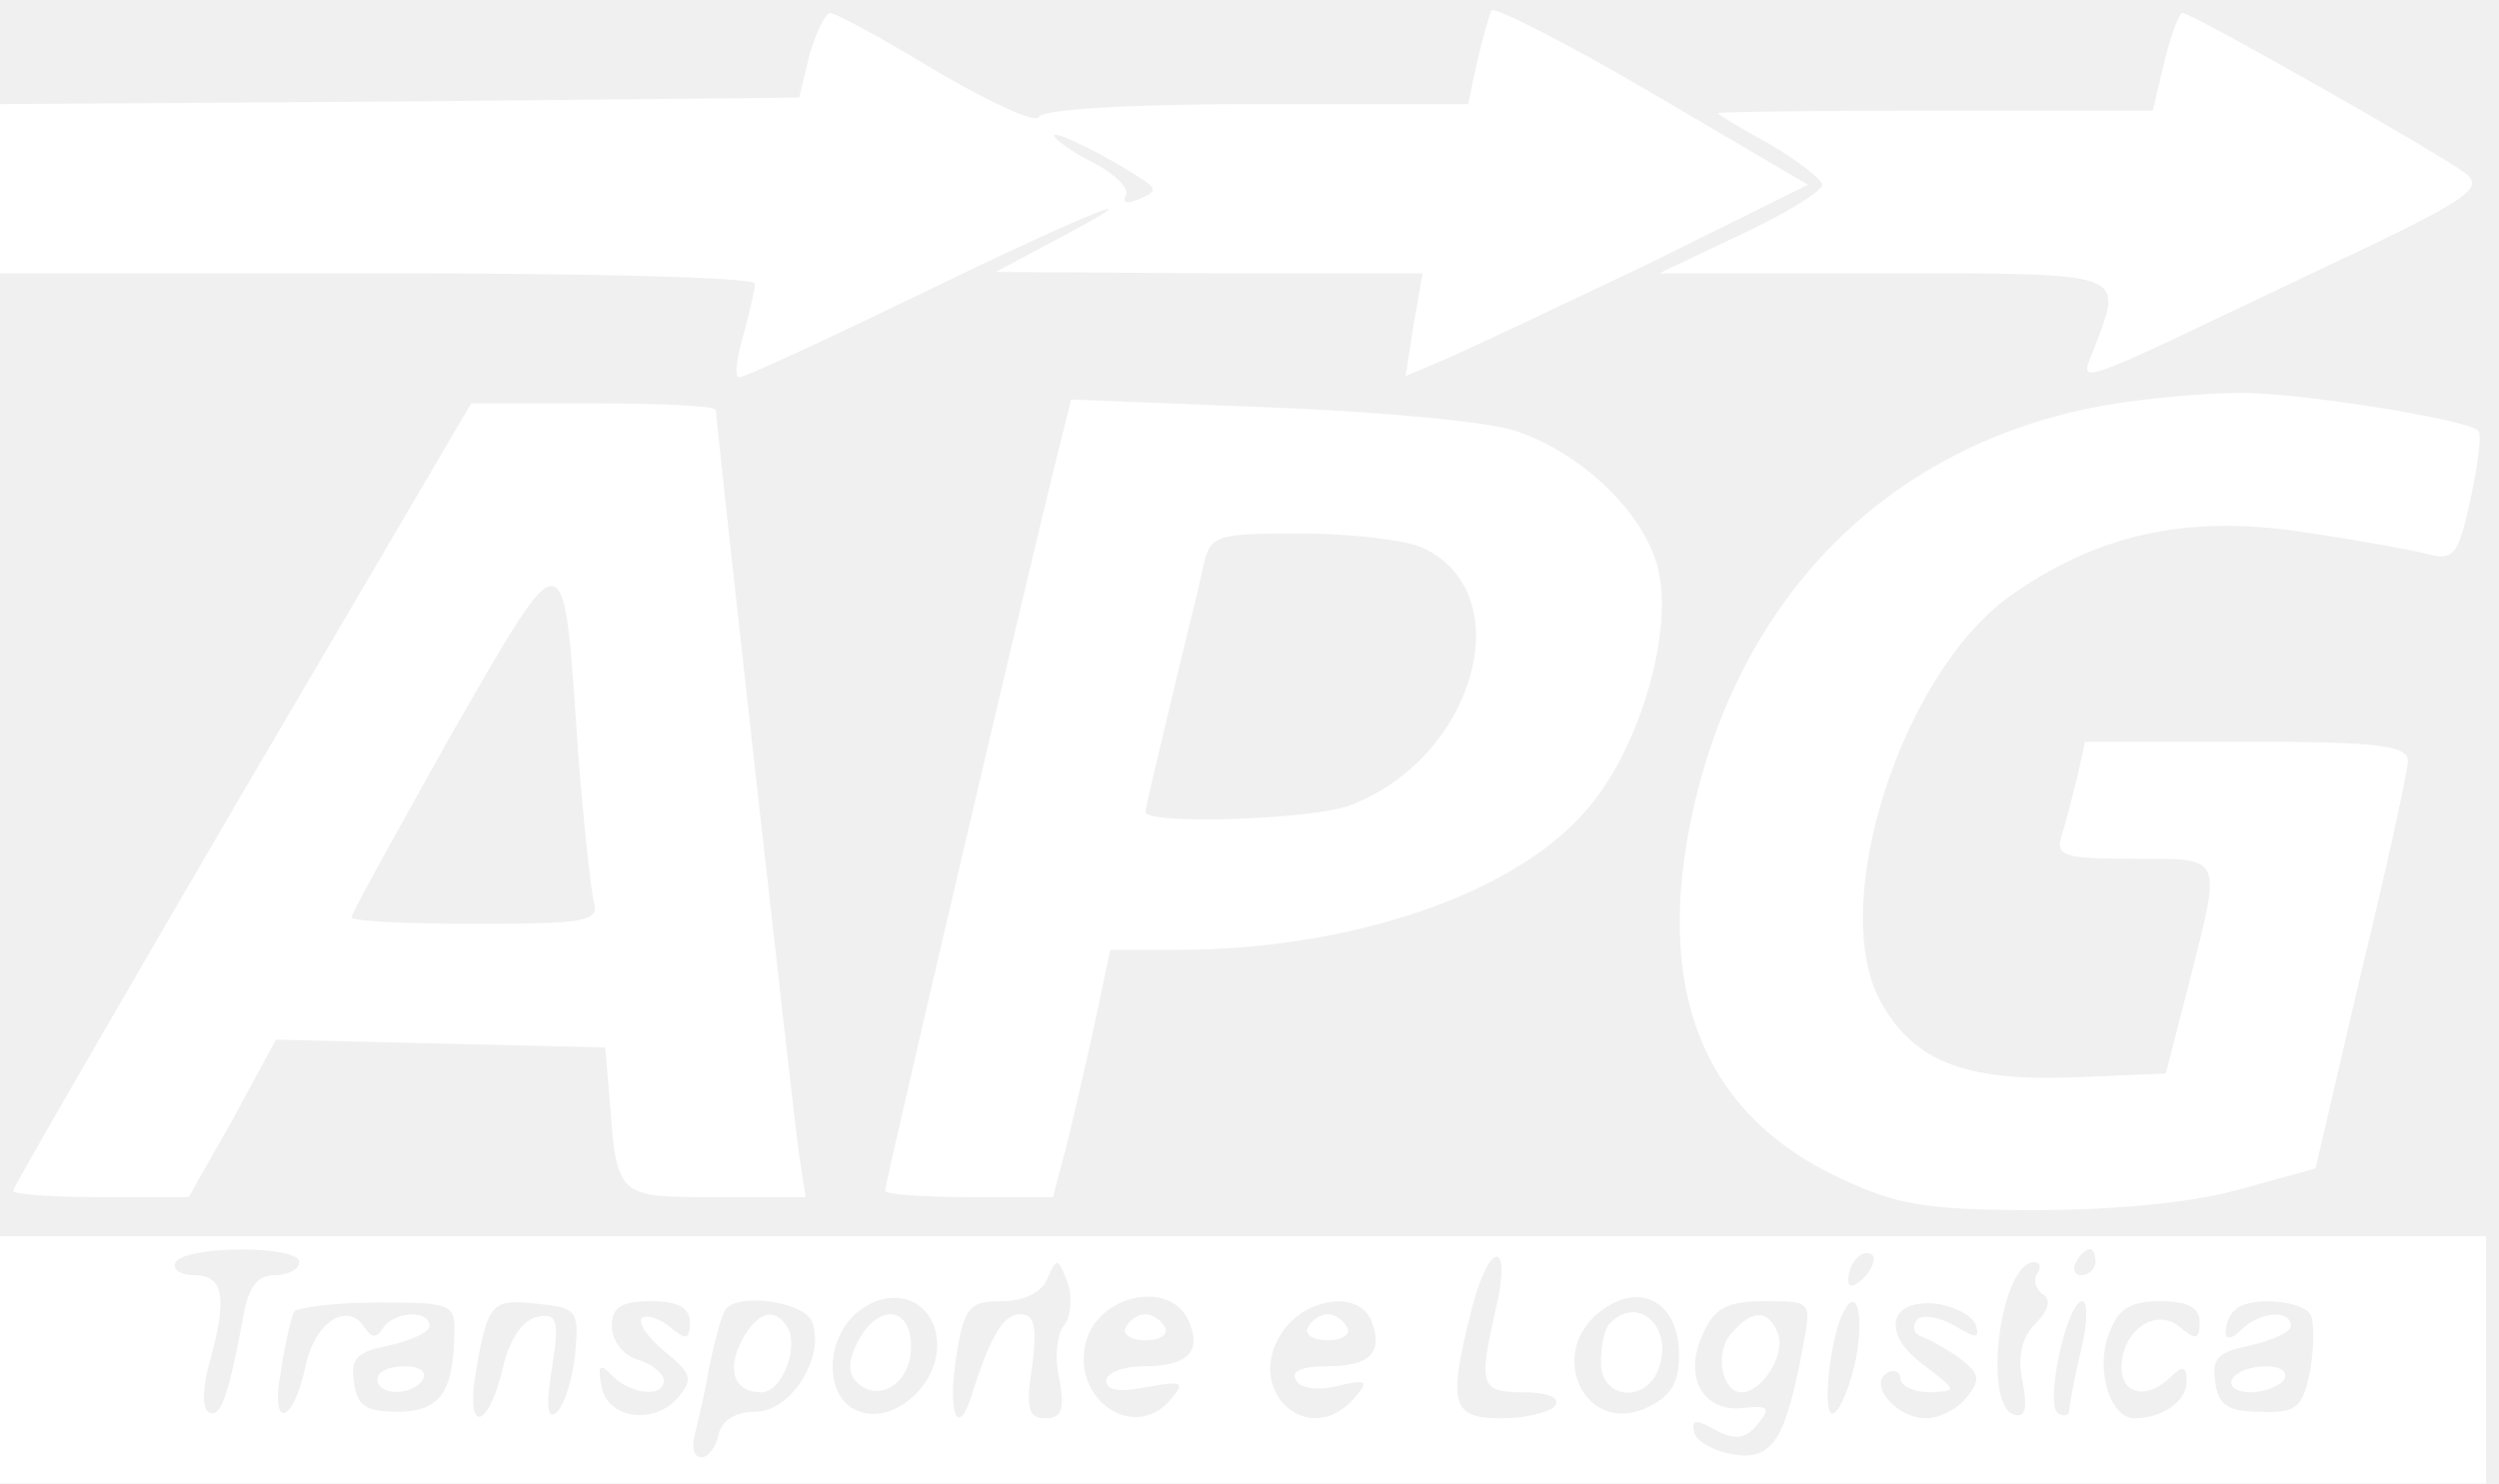
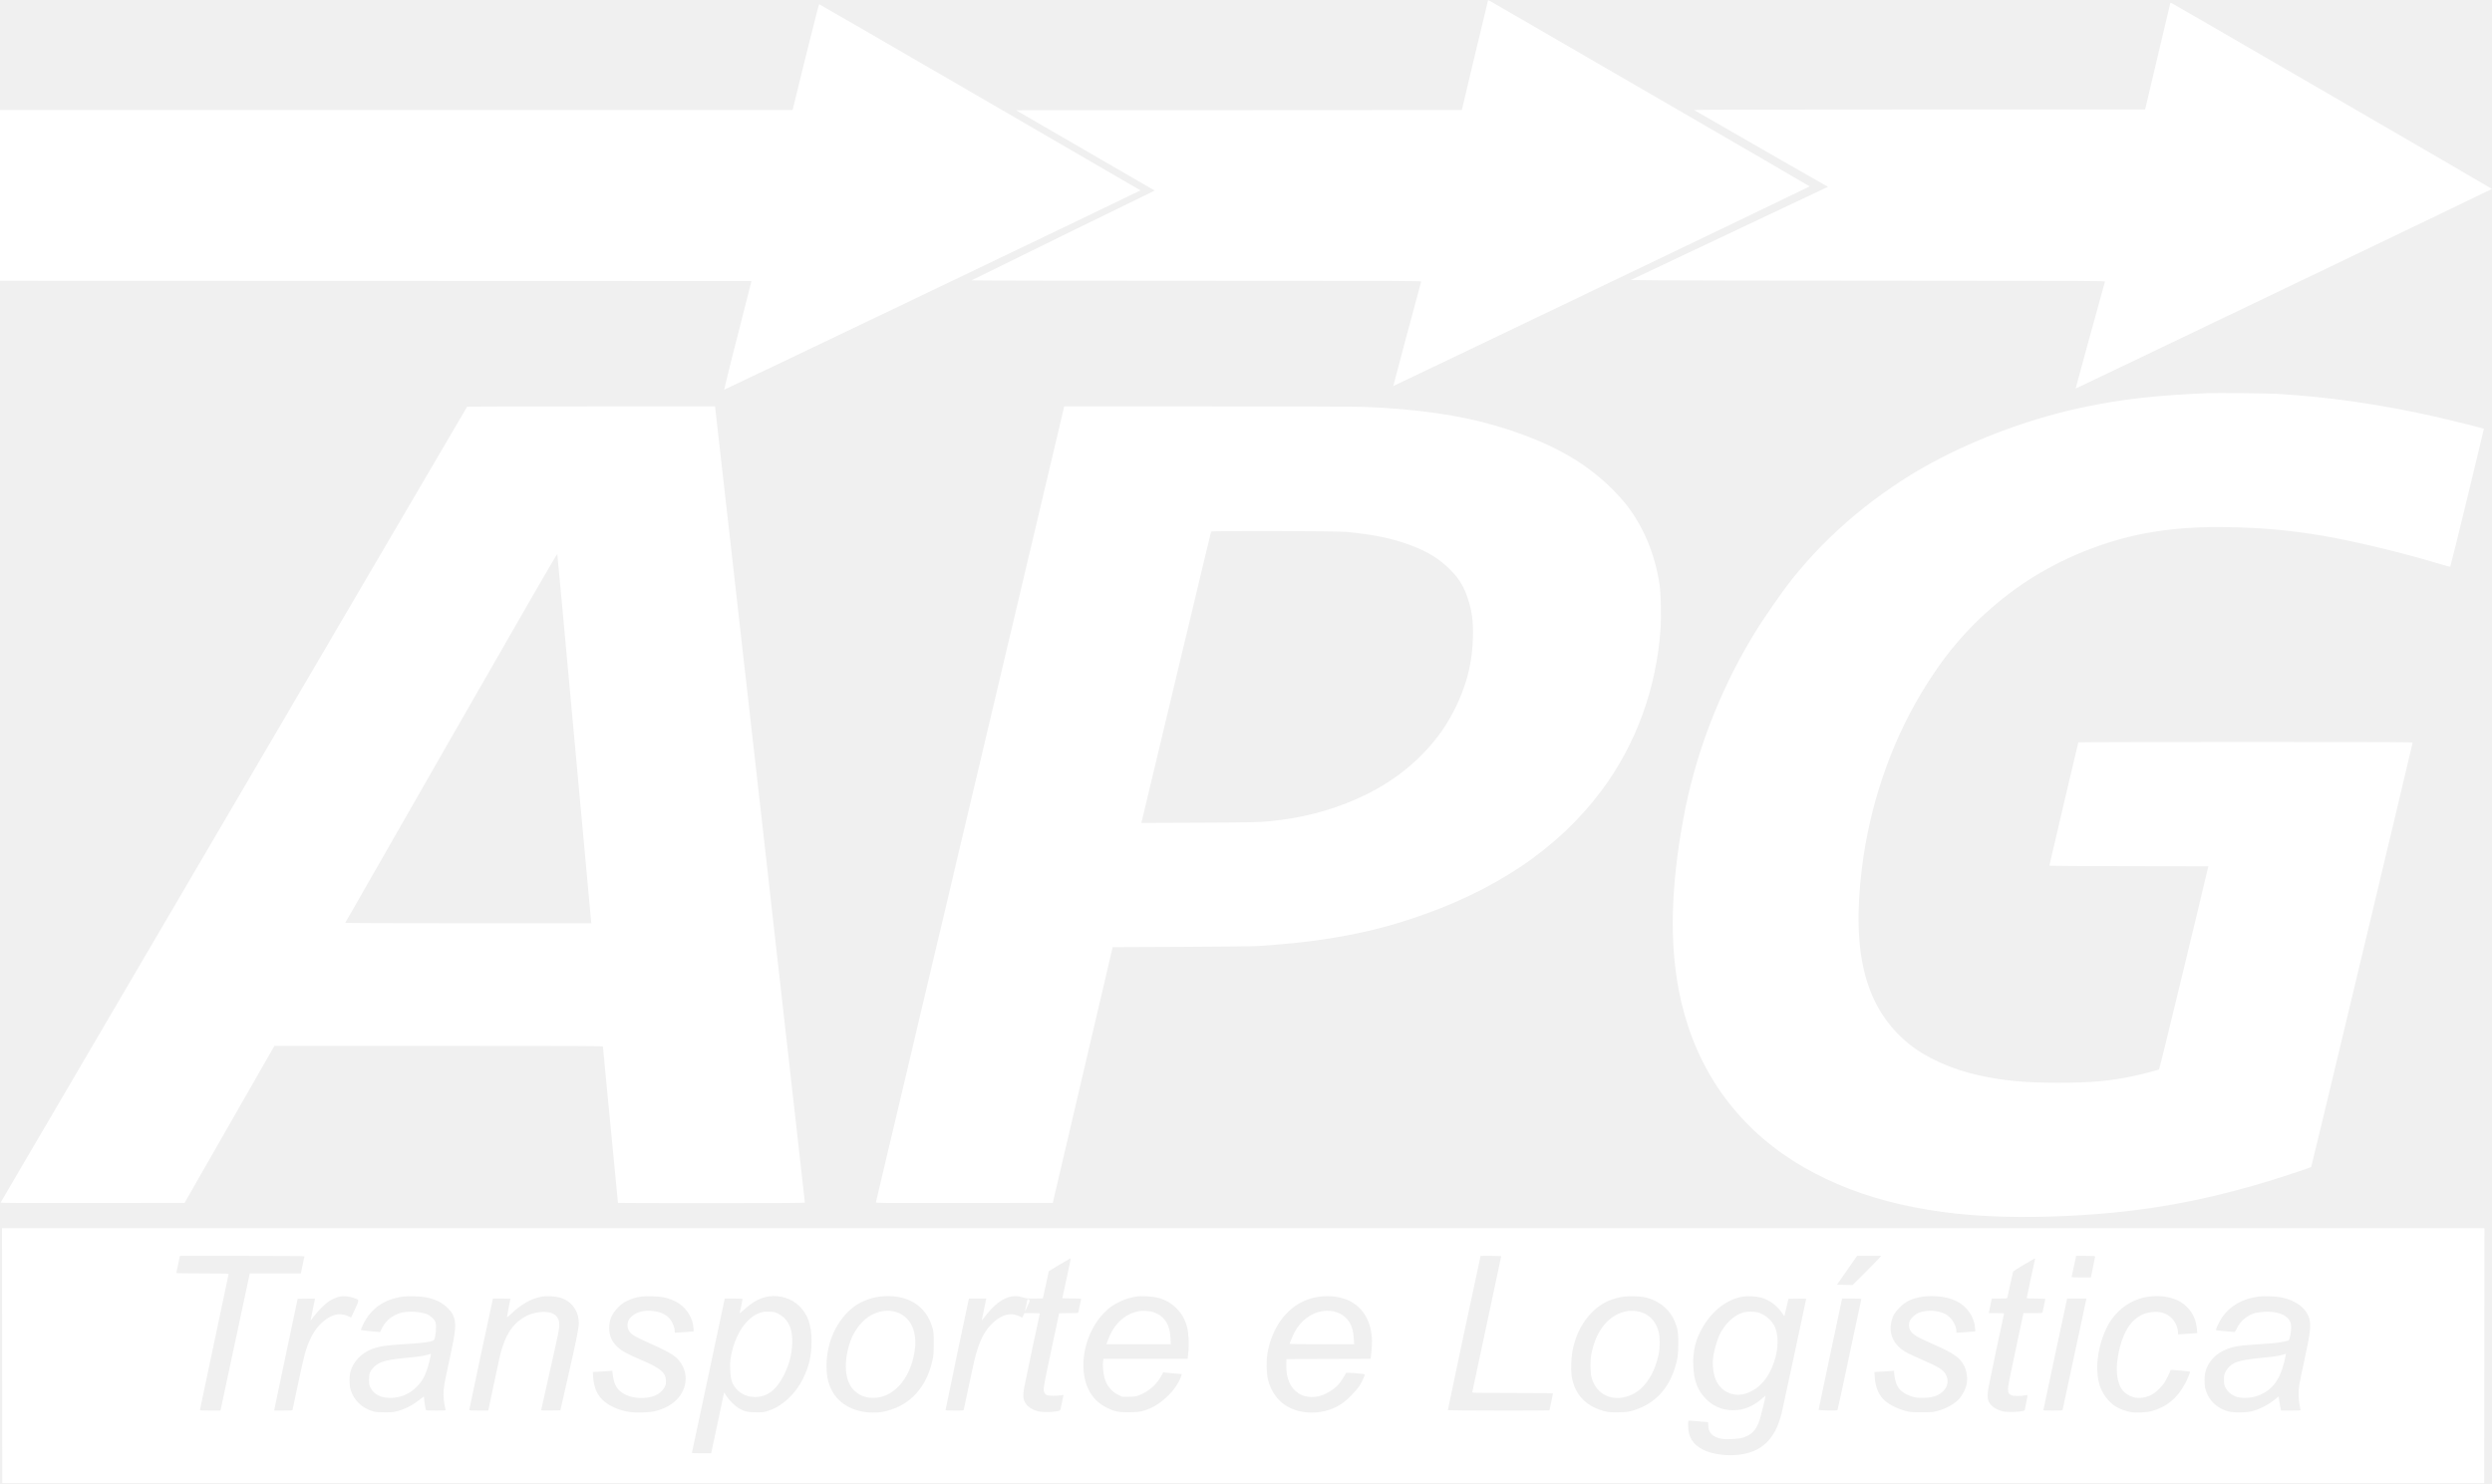
- <svg xmlns="http://www.w3.org/2000/svg" viewBox="0 0 192 114">
-   <g fill="#fff">
-     <path d="M114.6.8c-.2.4-.7 2.2-1.1 3.9l-.7 3.3H96.5c-9.7 0-16.5.4-16.7 1-.2.5-3.7-1.1-7.8-3.5C67.9 3 64.2 1 63.8 1s-1.1 1.5-1.6 3.2l-.8 3.3-30.7.3L0 8v13h29c16 0 29 .3 29 .8 0 .4-.4 2.2-.9 4-.5 1.7-.7 3.2-.3 3.2s6.7-2.9 14.1-6.5c13.2-6.4 18.8-8.6 10.1-4l-4.5 2.4 16.4.1h16.4l-.7 4-.6 3.9 3.3-1.4c1.8-.8 8.8-4.1 15.5-7.3l12.1-6-11.9-7C120.4 3.3 114.8.5 114.6.8m-26.8 13c1.1.7 1 1-.3 1.5-.9.4-1.3.3-1-.3.3-.5-.8-1.6-2.5-2.5-1.6-.8-3-1.8-3-2.1 0-.4 4.1 1.6 6.8 3.4" />
-     <path d="m166.3 4.7-.9 3.8h-16.7c-9.2 0-16.7.1-16.7.2s1.8 1.2 4 2.4c2.2 1.3 4 2.7 4 3.1 0 .5-2.8 2.2-6.2 3.8l-6.3 3h17.3c18.7 0 18.3-.1 16.2 5.5-1.2 3.2-2.7 3.7 15.8-5.1 12.8-6 14.2-6.9 12.6-8.1-2.3-1.7-21-12.3-21.7-12.3-.3 0-.9 1.7-1.4 3.7M162 31.1c-15.8 2.7-27.3 13.4-31.5 29.4-3.8 14.8-.1 25 11 30.1 4.2 2 6.6 2.4 14.9 2.4 6.2 0 12.2-.6 15.7-1.6l5.8-1.6 3.5-15c2-8.2 3.6-15.6 3.6-16.3 0-1.2-2.2-1.5-12.4-1.5h-12.4l-.6 2.7c-.4 1.6-.9 3.6-1.2 4.5-.5 1.6.2 1.8 5.5 1.8 7 0 6.8-.4 4.3 9.5l-1.8 7-7.2.3c-8.4.3-12.3-1.3-14.8-6-3.9-7.5 1.7-24.9 9.9-30.9 6.7-4.8 13.7-6.4 22.7-5 4.1.6 8.5 1.4 9.6 1.7 1.9.5 2.3 0 3.2-4.2.6-2.7.9-5.1.6-5.3-.9-.9-14.2-3-18.4-2.9-2.5 0-7 .4-10 .9M18.6 61C8.9 77.6 1 91.3 1 91.5c0 .3 3 .5 6.8.5h6.7l3.4-6 3.3-6.1 12.6.3 12.7.3.3 3.5c.6 8.1.5 8 8.2 8h6.9l-.5-3.2c-.5-3.6-6.4-56.4-6.4-57.3 0-.3-4.2-.5-9.4-.5h-9.4zm25.8-3.4c.4 5.4 1 10.7 1.2 11.6.5 1.6-.4 1.8-9 1.8-5.3 0-9.6-.2-9.6-.5s3.5-6.6 7.7-14.1c8.8-15.3 8.6-15.4 9.7 1.2m36.8-22.5C79.3 42.7 68 90.9 68 91.5c0 .3 2.9.5 6.5.5h6.4l1-3.8c.5-2 1.5-6.3 2.2-9.5l1.2-5.7h5.1c13.6 0 26.3-4.4 31.7-11 3.8-4.5 6.3-12.9 5.4-17.8-.8-4.4-5.7-9.3-11.1-11.1-2.1-.7-10.7-1.5-19-1.8l-15.1-.6zm28.1 7c7.6 3.5 4 16.2-5.6 19.8-2.9 1.1-15.7 1.5-15.7.5 0-.3.9-4 1.9-8.2 1-4.3 2.2-8.9 2.5-10.5.6-2.6.8-2.7 7.6-2.7 3.8 0 8 .5 9.3 1.1M0 104.5v9.5h191V95H0zM23 97c0 .5-.8 1-1.9 1-1.4 0-2.1 1-2.5 3.7-1.1 5.8-1.7 7.4-2.6 6.8-.5-.3-.4-2 .1-3.8 1.4-5 1.1-6.7-1.2-6.7-1.1 0-1.7-.5-1.4-1 .8-1.3 9.5-1.3 9.5 0m91.9 3.7c-1.3 5.8-1.2 6.3 2.2 6.3 1.7 0 2.8.4 2.4 1-.3.5-2.2 1-4.1 1-3.9 0-4.2-1-2.3-8.5 1.4-5.4 3.1-5.1 1.8.2m28.3-2.5c-.7.7-1.2.8-1.2.2 0-1.4 1.2-2.6 1.9-1.9.2.3-.1 1.1-.7 1.7M161 97c0 .5-.5 1-1.1 1-.5 0-.7-.5-.4-1 .3-.6.8-1 1.1-1 .2 0 .4.4.4 1m-79.2 4.8c-.6.6-.8 2.6-.4 4.2.4 2.3.2 3-1.1 3s-1.5-.8-1-4c.4-3 .2-4-.9-4-1.3 0-2.3 1.6-3.8 6.4-1.1 3.3-1.8.9-1.1-3.3.6-3.7 1-4.1 3.5-4.1 1.7 0 3.1-.7 3.5-1.8.7-1.6.8-1.5 1.5.3.4 1.1.3 2.6-.2 3.3m74.7-3.9c-.3.5-.1 1.2.5 1.6s.4 1.2-.6 2.2c-1.1 1.1-1.4 2.6-1 4.5.4 2.1.2 2.8-.7 2.5-2.4-.8-1-11.7 1.6-11.7.4 0 .6.4.2.9M72 103.4c0 3.1-3.3 6-5.9 5.1-2.9-.9-2.8-5.9.1-7.9 2.7-1.9 5.8-.5 5.8 2.8m19.4-1.7c.9 2.2-.2 3.3-3.5 3.3-1.6 0-2.9.5-2.9 1.1 0 .8 1.1.9 3.1.5 2.7-.5 3-.4 1.9.9-2.9 3.5-7.9-.1-6.5-4.6 1.2-3.6 6.7-4.5 7.9-1.2m37.6 2.4c0 2.2-.6 3.2-2.5 4.1-4.9 2.2-7.8-4.5-3.3-7.6 3-2.1 5.8-.4 5.8 3.5m-94.1-1.3c-.1 4.3-1.2 5.7-4.4 5.7-2.4 0-3.1-.5-3.3-2.3-.3-1.8.2-2.3 2.7-2.8 1.7-.4 3.1-1 3.1-1.5 0-1.3-2.8-1.1-3.6.2-.5.8-.9.7-1.4-.1-1.3-2-3.8-.4-4.5 2.9-1 4.7-2.8 5-1.9.4.3-2.1.8-4.1 1-4.5.2-.3 3.1-.7 6.4-.7 5.9 0 6 .1 5.9 2.7m9.3 1.2c-.2 1.9-.8 3.9-1.4 4.5-.7.7-.9-.3-.4-3.3.6-3.8.4-4.3-1.1-4-1.1.2-2.2 1.7-2.7 4.1-1.2 4.8-2.9 4.8-2-.1.9-5.1 1.2-5.4 4.7-5 3 .3 3.2.5 2.9 3.8m8.8-2.4c0 1.4-.3 1.4-1.5.4-.9-.7-1.8-1-2.2-.7-.3.4.5 1.5 1.8 2.6 2 1.6 2.2 2.1 1 3.5-1.9 2.2-5.5 1.6-5.9-.9-.3-1.6-.1-1.8.9-.7 1.5 1.4 3.9 1.6 3.9.3 0-.5-.9-1.3-2-1.6s-2-1.5-2-2.6c0-1.4.7-1.9 3-1.9 2.1 0 3 .5 3 1.6m9.4 0c1 2.7-1.6 6.9-4.4 6.9-1.5 0-2.6.7-2.8 1.8-.2.9-.8 1.7-1.3 1.7-.6 0-.8-.8-.5-1.8.2-.9.8-3.3 1.1-5.2.4-1.9.9-3.8 1.2-4.3.8-1.4 6.1-.7 6.7.9m43 0c.9 2.4-.2 3.4-3.5 3.4-1.9 0-2.8.4-2.3 1.1.3.6 1.7.8 3.2.4 2.2-.5 2.4-.4 1.3.9-3.5 4.1-8.6-.5-5.6-5 1.8-2.7 6-3.3 6.9-.8m33.1 2c-1.3 7-2.3 8.6-5.2 8.2-1.4-.2-2.8-.9-3.1-1.6-.3-1.1 0-1.2 1.6-.3 1.5.8 2.3.7 3.2-.4 1.1-1.3.9-1.5-1-1.3-3.1.4-4.7-2.3-3.2-5.6.9-2.1 1.9-2.6 4.8-2.6 3.6 0 3.6 0 2.9 3.6m4.1.8c-.4 1.9-1.1 3.8-1.7 4.2-1 .6-.3-6 .8-7.9 1-1.8 1.5.4.9 3.7m9.2-2.6c.3 1.1.1 1.1-1.6.1-1.2-.7-2.5-.9-2.9-.5-.4.5-.3 1.1.3 1.3s2 1 3 1.7c1.5 1.2 1.6 1.6.5 3-.7.9-2.1 1.6-3.1 1.6-2.3 0-4.5-2.6-3-3.5.5-.3 1-.1 1 .4 0 .6 1 1.1 2.3 1.1 2.1-.1 2.1-.1-.5-2.1-3.3-2.4-2.7-5.1 1-4.7 1.4.2 2.7.9 3 1.6m8.1 1.9c-.5 2.1-.9 4.2-.9 4.6 0 .5-.4.6-.9.3-1-.7.7-8.6 1.9-8.6.4 0 .4 1.7-.1 3.7m9.1-2.1c0 1.4-.3 1.4-1.5.4-1.9-1.6-4.5.3-4.5 3.1 0 2.1 2 2.5 3.8.7.9-.9 1.2-.8 1.2.4 0 1.5-1.9 2.8-4 2.8-1.9 0-3-3.8-2-6.4.7-2 1.6-2.6 4-2.6 2.1 0 3 .5 3 1.6m8.5-.6c.3.5.3 2.5 0 4.3-.6 2.9-1 3.3-3.8 3.2-2.5 0-3.3-.5-3.5-2.3-.3-1.8.2-2.3 2.7-2.8 1.7-.4 3.1-1 3.1-1.5 0-1.3-2.4-1.1-3.8.3-.7.7-1.2.8-1.2.2s.3-1.4.7-1.7c1-1.1 5.1-.8 5.8.3" />
-     <path d="M65.9 103.1c-.7 1.4-.8 2.4-.1 3.1 1.7 1.7 4.2.1 4.2-2.7 0-3.1-2.5-3.4-4.1-.4m20.6-1.1c-.3.5.3 1 1.5 1s1.8-.5 1.5-1c-.3-.6-1-1-1.5-1s-1.2.4-1.5 1m37.2-.3c-.4.3-.7 1.7-.7 3 0 2.9 3.6 3.2 4.5.3 1-3.1-1.7-5.5-3.8-3.3M29 106c0 1.3 2.7 1.3 3.5 0 .3-.6-.3-1-1.4-1-1.2 0-2.1.4-2.1 1m28-3c-1.2 2.3-.6 4 1.5 4 1.6 0 2.9-3.5 2-5-1-1.6-2.3-1.2-3.5 1m43.5-1c-.3.5.3 1 1.5 1s1.8-.5 1.5-1c-.3-.6-1-1-1.5-1s-1.2.4-1.5 1m32.5.5c-1.3 1.5-.7 4.5.8 4.5 1.6 0 3.4-2.9 2.8-4.5-.7-1.9-2-1.9-3.6 0m38.5 3.5c-.3.5.3 1 1.4 1s2.3-.5 2.6-1c.3-.6-.3-1-1.4-1s-2.3.4-2.6 1" />
-   </g>
+ <svg xmlns="http://www.w3.org/2000/svg" viewBox="0 1 4960 2953">
+   <path fill="#fff" fill-rule="evenodd" d="M2961.737 1.714c-.234.432-12.062 49.723-26.286 109.535l-25.861 108.749-443.627.251-443.628.251 137.953 79.921 137.954 79.921-4.371 2.191c-2.404 1.206-84.246 41.257-181.871 89.004-97.625 47.746-177.927 87.183-178.45 87.637s200.77.826 447.317.826c426.452 0 448.243.085 447.75 1.75-3.149 10.639-55.715 207.465-55.461 207.663.53.412 828.85-396.706 828.799-397.348-.025-.311-141.824-82.69-315.11-183.065L2966.971 3.714c-2.645-1.532-5-2.432-5.234-2M1603.509 114.505 1577.518 220H0v339.999l747.86.25 747.861.251-27.434 107.844c-15.088 59.314-27.197 108.079-26.909 108.367.572.572 828.627-395.896 828.563-396.711-.038-.479-637.747-370.108-639.56-370.701-.484-.159-12.577 47.184-26.872 105.206M4394.5 783.606c-101.592 4.282-168.47 11.717-242.718 26.984-104.531 21.494-215.031 61.763-307.782 112.164-106.834 58.053-205.565 140.504-277.506 231.746-23.998 30.437-59.338 81.788-79.434 115.423-67.222 112.51-113.906 236.144-136.911 362.577-24.243 133.241-27.161 241.905-9.076 338 25.951 137.889 97.354 250.506 207.927 327.942 104.978 73.518 243.404 115.363 408.5 123.486 75.642 3.721 165.124 1.222 249.5-6.969 104.372-10.133 206.92-31.284 317.5-65.488 28.769-8.898 74.56-24.217 75.664-25.312.745-.739 201.836-842.265 201.836-844.642 0-1.353-35.961-1.517-332.441-1.517-182.843 0-332.656.348-332.919.774-.478.773-57.64 244.289-57.64 245.552 0 .367 71.217.782 158.261.921l158.261.253-48.511 201.824c-33.861 140.874-48.969 202.079-50.028 202.669-2.595 1.446-30.707 8.813-47.483 12.443-49.345 10.678-85.833 13.996-153.5 13.958-66.794-.038-109.089-4.033-158-14.923-54.054-12.036-104.45-34.768-138.605-62.521-86.035-69.906-114.878-178.365-93.329-350.95 15.416-123.467 55.608-242.156 117.065-345.702 43.275-72.911 90.026-128.672 150.269-179.228 63.21-53.046 134.613-92.569 216.054-119.59 72.721-24.129 151.183-34.801 243.546-33.128 69.173 1.253 124.538 6.194 187.5 16.732 62.804 10.511 160.058 33.84 234.5 56.25 11.825 3.56 21.725 6.101 22 5.646 1.004-1.66 67.352-273.962 66.869-274.444-.782-.782-69.191-17.973-91.369-22.961-114.476-25.744-215.546-40.358-322.5-46.629-17.732-1.04-118.887-2.04-135.5-1.34M929.67 810.75C920.408 826.272 1.606 2393.905 1.274 2394.753c-.392 1.001 36.286 1.202 182.815 1l183.306-.253 89.393-156.25L546.182 2083h326.909c274.531 0 326.909.217 326.909 1.356 0 .746 6.75 70.966 15 156.044s15 154.893 15 155.144 83.7.456 186 .456c148.13 0 186.001-.255 186.006-1.25.01-2.134-178.034-1580.116-178.554-1582.5l-.49-2.25H1176.54c-135.532 0-246.623.337-246.87.75m1186.952 6c-3.272 14.356-372.695 1575.848-373.212 1577.503-.52 1.666 8.134 1.74 175.731 1.5l176.278-.253 59.608-254.5 59.608-254.5 136.933-.599c86.471-.378 143.012-1.022 153.432-1.747 55.54-3.866 87.98-7.133 126-12.688 63.862-9.331 120.047-22.258 174.5-40.15 169.366-55.649 295.166-140.145 382.315-256.79 68.446-91.611 109.249-203.598 117.241-321.776 1.708-25.254.731-70.088-1.912-87.75-9.314-62.248-32.721-117.665-68.643-162.513-4.399-5.493-13.849-16.008-21-23.366-57.311-58.977-131.16-99.767-236.515-130.639-72.832-21.342-156.61-33.344-261.486-37.461-16.077-.631-135.031-1.02-311.67-1.021h-285.67zm293.887 242.445c-.259.718-31.327 130.455-69.039 288.305s-68.83 288.05-69.149 289.334l-.58 2.335 113.379-.439c120.284-.466 127.327-.711 165.667-5.756 59.564-7.839 114.647-24.198 166.713-49.511 62.307-30.292 114.274-73.672 151.804-126.721 20.137-28.464 38.425-65.991 48.665-99.861 8.59-28.412 12.83-55.462 13.694-87.381.872-32.166-1.833-52.333-10.493-78.233-7.333-21.933-16.614-37.425-32.072-53.537-22.125-23.06-46.438-38.337-82.098-51.583-36.411-13.526-73.223-21.121-127.5-26.304-18.698-1.785-268.364-2.387-268.991-.648M898 1469.688c-115.775 202.13-210.65 367.915-210.833 368.411-.198.533 99.702.901 244.795.901h245.129l-.532-3.25c-.292-1.787-15.421-166.825-33.621-366.75-18.199-199.925-33.393-364.247-33.764-365.16-.465-1.145-66.094 112.555-211.174 365.848M4.248 2699.75 4.5 2953.5h4940l.252-253.75.252-253.75H3.996zm353.343-196c-.312 1.512-1.923 9.025-3.579 16.695-1.657 7.669-3.012 14.307-3.012 14.75s23.4.805 52 .805c44.099 0 52 .214 52 1.411 0 .776-12.825 61.539-28.5 135.028S398 2806.718 398 2807.528c0 1.248 3.106 1.472 20.417 1.472h20.417l1.136-5.25c.624-2.887 13.238-61.95 28.03-131.25s27.406-128.363 28.03-131.25l1.136-5.25h101.617l.564-2.25c1.174-4.688 6.653-30.863 6.653-31.785 0-.615-44.965-.965-123.921-.965h-123.92zm2589.329-2.5c-1.145 3.575-65.481 306.485-65.204 307 .418.78 202.284 1.087 202.284.308 0-.244 1.575-7.695 3.5-16.558s3.5-16.539 3.5-17.058c0-.582-30.808-.942-80.567-.942-76.261 0-80.54-.094-80.053-1.75.687-2.337 57.62-269.664 57.62-270.554 0-.619-40.882-1.063-41.08-.446m729.355 28.5-20.109 28.75 15.633.276 15.632.277 23.351-23.277c12.843-12.802 25.616-25.864 28.383-29.026l5.033-5.75h-47.815zm451.754-8.5c-2.366 11.137-4.513 20.813-4.772 21.5-.367.973 3.828 1.25 18.948 1.25h19.419l4.193-19.75c2.307-10.863 4.192-20.537 4.189-21.5-.006-1.605-1.572-1.75-18.841-1.75h-18.835zm-2019.527-2.411-20.998 12.661-5.807 26.972c-3.194 14.834-5.911 27.076-6.039 27.204s-7.226.295-15.773.371c-13.298.12-16.537-.168-22.447-1.993-9.413-2.908-17.149-3.567-24.647-2.099-17.774 3.478-35.391 17.093-53.625 41.444-2.841 3.795-5.164 6.495-5.162 6 .003-.769 7.009-34.622 8.515-41.149l.519-2.25h-34.546l-23.301 110.25c-12.815 60.637-23.276 110.813-23.246 111.5.042.951 4.329 1.25 17.947 1.25 17.721 0 17.897-.021 18.452-2.25.308-1.238 4.843-22.592 10.076-47.455 10.54-50.079 12.146-56.841 17.281-72.795 6.841-21.254 15.066-36.285 26.196-47.874 16.726-17.414 33.329-24.246 49.102-20.205 3.558.912 7.964 2.54 9.792 3.618 1.828 1.079 3.502 1.961 3.719 1.961s1.292-2.025 2.387-4.5l1.991-4.5h15.524c11.985 0 15.426.285 15.091 1.25-.669 1.929-29.175 137.084-31.035 147.148-2.492 13.486-2.203 21.579 1.005 28.136 4.35 8.891 13.861 15.565 26.987 18.936 10.531 2.704 40.399 1.279 43.467-2.073.452-.493 2.178-7.555 3.836-15.692l3.014-14.794-4.638.794c-2.552.437-9.67.795-15.818.795-12.999 0-15.792-1.269-18.279-8.307-1.874-5.306-1.14-9.407 16.569-92.557 7.364-34.575 13.389-63.037 13.389-63.25 0-.212 8.55-.386 19-.386s19-.228 19-.507 1.35-6.576 3-13.993 3-13.704 3-13.971-8.477-.608-18.837-.757l-18.837-.272 8.286-38c8.423-38.63 8.965-41.569 7.638-41.411-.412.049-10.199 5.787-21.748 12.75m1920.008-.373c-11.545 6.844-21.318 13.251-21.719 14.238-.402.988-3.023 12.596-5.825 25.796s-5.321 24.787-5.598 25.75c-.451 1.568-2.088 1.75-15.771 1.75h-15.268l-2.961 14.5-2.961 14.5h15.364c14.158 0 15.324.137 14.857 1.75-1.104 3.817-27.992 131.571-30.234 143.654-4.068 21.926-2.907 29.993 5.528 38.416 5.533 5.525 13.342 9.566 22.764 11.78 7.618 1.79 29.995 1.451 38.394-.581l4.58-1.108 3.158-15.134c1.737-8.324 2.983-15.31 2.768-15.524-.215-.215-2.992.09-6.172.678-8.259 1.527-21.818 1.345-25.868-.347-4.982-2.082-7.037-5.837-6.848-12.51.199-7.05 1.383-13.068 17.47-88.824l13.22-62.25h18.787c18.659 0 18.79-.015 19.316-2.25 2.138-9.1 5.509-24.821 5.509-25.69 0-.708-6.14-1.06-18.5-1.06-14.279 0-18.5-.289-18.5-1.269 0-.959 14.098-67.121 16.404-76.981.225-.963.113-1.745-.248-1.738-.361.006-10.102 5.611-21.646 12.454m-3352.207 63.519c-6.505 1.383-15.231 5.199-21.811 9.538-7.712 5.085-22.331 19.832-29.967 30.227-3.286 4.474-6.108 8-6.272 7.837-.163-.164 1.738-9.881 4.225-21.593s4.522-21.463 4.522-21.668-7.759-.25-17.243-.1l-17.243.274-22.706 107c-12.488 58.85-23.005 108.912-23.37 111.25l-.665 4.25h18.046c16.328 0 18.094-.167 18.55-1.75.276-.963 5.061-23.471 10.632-50.019s11.693-53.773 13.605-60.5c7.365-25.913 16.582-44.293 28.799-57.427 12.088-12.997 25.147-20.661 37.384-21.94 6.523-.682 16.566 1.468 22.092 4.728 1.877 1.108 3.743 1.653 4.146 1.211.404-.442 4.026-8.17 8.049-17.173 8.47-18.953 8.781-17.348-4.201-21.672-8.572-2.855-19.843-3.903-26.572-2.473m126.197.081c-38.165 5.209-64.283 23.554-80.095 56.261-2.583 5.343-4.377 10.034-3.986 10.425.566.566 38.081 4.395 38.081 3.886 0-.076 1.783-3.726 3.963-8.112 7.176-14.436 21.004-25.629 37.037-29.979 14.569-3.952 37.886-2.83 51.969 2.501 7.442 2.817 15.835 10.783 17.436 16.547 2.174 7.832.463 28.112-2.904 34.402-1.98 3.702-19.512 6.414-55.001 8.511-40.765 2.409-52.198 4.031-67.319 9.549-22.044 8.045-38.733 25.37-44.256 45.943-2.316 8.628-2.304 25.207.024 34 5.712 21.573 22.829 38.359 45.551 44.673 5.073 1.409 10.124 1.803 23 1.792 14.811-.013 17.493-.289 26.201-2.703 15.593-4.321 30.729-12.416 45.035-24.084 3.155-2.573 5.967-4.678 6.25-4.678s.514 1.516.514 3.369c0 3.294 2.535 19.411 3.598 22.881.487 1.588 2.333 1.75 19.969 1.75 10.688 0 19.433-.267 19.433-.593s-.966-5.164-2.147-10.75c-2.602-12.309-2.761-26.892-.445-40.962.887-5.393 5.429-27.123 10.094-48.289 13.42-60.901 14.413-74.837 6.487-91.04-3.511-7.179-13.393-17.037-22.816-22.761-7.772-4.721-19.44-9-30.263-11.097-10.1-1.957-35.682-2.769-45.41-1.442m274.234.447c-20.087 3.814-40.268 15.513-60.984 35.351-3.773 3.613-6.75 5.805-6.75 4.969 0-.822 1.575-9.297 3.5-18.833s3.5-17.487 3.5-17.669-7.83-.331-17.4-.331h-17.401l-1.097 4.75C976.964 2604.329 934 2806.432 934 2807.613c0 1.134 3.455 1.387 18.917 1.387h18.917l1.127-5.25c.62-2.887 5.634-26.625 11.143-52.75 11.387-54.006 11.858-56.028 16.089-69 10.197-31.266 24.864-49.931 48.663-61.931 13.65-6.882 34.91-9.498 47.144-5.8 11.003 3.326 17.25 11.691 17.25 23.1 0 9.59-1.271 15.882-19.354 95.817-9.293 41.077-16.896 74.949-16.896 75.271s8.622.464 19.16.315l19.16-.272 15.862-69.5c16.347-71.63 20.818-93.951 20.818-103.943 0-24.206-13.822-43.491-36.248-50.576-10.513-3.321-27.409-4.173-39.018-1.968m199.863-.446c-11.148 1.546-18.492 3.761-28.53 8.604-7.827 3.776-10.808 5.936-17.514 12.69-12.716 12.807-17.927 24.765-17.927 41.139 0 16.044 5.08 27.411 17.312 38.736 8.032 7.436 20.04 13.959 45.562 24.747 39.842 16.842 49.901 25.401 49.962 42.517.021 5.911-.436 7.833-2.935 12.355-5.587 10.111-15.471 16.611-29.735 19.554-15.919 3.286-34.759 1.34-47.437-4.898-16.828-8.281-23.285-18.699-25.939-41.854l-.67-5.843-7.623.577c-4.193.317-12.96.866-19.482 1.219l-11.86.643.718 9.624c1.413 18.943 6.607 32.803 16.156 43.117 12.785 13.81 34.229 23.794 58.046 27.028 11.433 1.552 37 .805 46.892-1.369 18.532-4.074 33.912-11.971 44.937-23.074 22.959-23.118 24.363-57.037 3.312-80.01-9.08-9.909-19.303-15.753-57.071-32.622-31.259-13.962-37.709-18.056-41.816-26.541-3.183-6.574-2.49-15.761 1.63-21.623 8.969-12.762 27.198-18.707 48.415-15.79 16.146 2.219 26.429 7.509 33.639 17.303 4.547 6.177 8.361 16.38 8.361 22.37v3.455l9.25-.661c5.088-.364 13.525-.953 18.75-1.311l9.5-.649-.196-5.766c-.654-19.209-12.076-38.781-29.327-50.25-7.861-5.225-18.9-9.555-30.538-11.977-9.484-1.974-34.146-2.784-43.842-1.44m253.903-.352c-17.385 2.404-31.654 10.217-51.615 28.261-4.443 4.017-6.94 5.726-6.576 4.5.82-2.758 5.691-26.29 5.691-27.492 0-.609-6.77-.982-17.75-.978l-17.75.007-32.421 152.743c-17.832 84.009-32.618 153.307-32.857 153.994-.339.972 3.871 1.25 18.927 1.25h19.362l11.927-56.25c6.56-30.937 12.337-58.19 12.838-60.561l.912-4.31 4.837 7.367c5.716 8.707 17.409 20.144 25.038 24.491 10.948 6.237 17.767 7.767 34.437 7.727 14.38-.034 15.408-.175 24.863-3.414 27.433-9.395 52.374-32.59 67.518-62.792 12.62-25.166 17.467-46.409 17.4-76.258-.07-31.548-7.39-52.29-24.343-68.981-15.317-15.082-38.176-22.383-60.438-19.304m221 .377c-21.485 2.556-43.24 11.951-57.991 25.045-32.698 29.026-50.374 73.459-48.248 121.285 1.957 44.037 27.33 73.732 70.522 82.534 11.091 2.26 28.463 2.719 38.885 1.028 9.621-1.562 23.022-5.742 32.215-10.051 35.95-16.846 59.464-48.725 69.287-93.933 1.981-9.121 2.284-13.39 2.306-32.5.022-19.908-.195-22.802-2.28-30.433-12.491-45.713-51.675-69.282-104.696-62.975m510.02-.047c-11.312 1.779-22.041 5.081-32.15 9.894-13.934 6.635-21.407 11.877-31.464 22.074-39.299 39.84-53.303 109.441-30.962 153.877 7.974 15.858 20.021 27.643 36.404 35.612 15.225 7.407 22.235 8.872 42.652 8.913 19.531.039 28.086-1.479 42.753-7.585 15.968-6.647 36.198-23.018 48.38-39.149 5.867-7.769 13.076-21.173 14.391-26.759l.607-2.579-14.316-1.201c-7.873-.661-16.151-1.453-18.395-1.76l-4.079-.558-4.921 8.838c-9.26 16.634-24.908 29.941-43.42 36.926-6.803 2.567-8.714 2.834-20.552 2.871l-13.052.041-7.806-3.858c-14.029-6.934-23.439-18.91-27.581-35.106-2.358-9.22-3.525-23.251-2.57-30.895l.705-5.641h167.617l1.258-11.283c1.93-17.319.842-40.761-2.44-52.579-4.253-15.312-10.425-26.077-21.032-36.685-10.857-10.857-21.962-17.129-37.337-21.089-10.961-2.823-32.161-3.975-42.69-2.319m362.265.506c-33.032 5.143-61.052 24.434-79.812 54.949-10.303 16.759-17.665 36.586-21.134 56.917-2.694 15.781-2.192 40.433 1.088 53.476 5.711 22.708 19.277 41.714 37.28 52.228 14.847 8.671 30.938 12.879 49.25 12.879 24.464 0 46.089-7.001 64.543-20.896 8.914-6.711 24.742-23.236 30.384-31.721 5.147-7.74 11.957-22.497 10.832-23.47-1.326-1.148-36.691-3.987-37.03-2.972-.922 2.766-10.541 17.705-14.261 22.148-8.773 10.479-26.257 21.144-39.925 24.355-14.375 3.376-29.448 1.327-39.986-5.435-16.922-10.859-25.429-30.241-24.801-56.509l.287-12 83.635-.256 83.634-.255.576-2.745c.316-1.509 1.13-8.967 1.809-16.573 3.917-43.905-10.727-77.476-41.244-94.553-16.947-9.483-42.014-13.166-65.125-9.567m608.85-.482c-34.813 4.804-61.114 22.021-81.551 53.385-6.876 10.552-12.056 21.652-16.357 35.046-4.888 15.226-6.807 27.23-7.431 46.5-.595 18.344.684 28.211 5.354 41.312 9.061 25.423 29.536 43.306 58.85 51.4 9.17 2.531 11.453 2.76 27.5 2.749 19.647-.013 28.105-1.544 43.743-7.919 34.337-13.999 57.749-40.16 70.264-78.514 6.069-18.598 7.498-28.463 7.462-51.528-.033-21.804-.786-26.627-6.436-41.237-9.751-25.216-32.185-43.743-60.418-49.898-8.605-1.876-31.524-2.601-40.98-1.296m237.078-.047c-31.833 5.034-60.736 27.05-81.088 61.765-13.734 23.427-19.302 46.154-18.388 75.059.998 31.59 9.107 51.922 27.673 69.388 16.181 15.221 37.163 22.03 60.575 19.657 17.146-1.738 34.912-10.262 49.86-23.923 3.11-2.843 5.655-4.674 5.655-4.07 0 2.267-8.308 36.919-10.693 44.602-7.171 23.094-15.605 32.431-34.807 38.533-8.678 2.757-33.001 3.916-42.592 2.029-17.777-3.498-25.908-12.205-25.908-27.744 0-4.394-.304-5.32-1.75-5.33-.963-.006-8.95-.68-17.75-1.496s-17.012-1.486-18.25-1.488c-2.181-.004-2.25.297-2.238 9.746.027 22.669 9.304 37.774 29.478 47.999 17.182 8.708 45.716 12.94 69.714 10.337 46.898-5.085 73.567-30.265 86.75-81.906 1.682-6.591 49.046-227.515 49.046-228.772 0-.25-7.948-.331-17.662-.181l-17.663.273-3.703 16.099c-2.038 8.854-3.914 16.727-4.17 17.496-.298.893-1.398-.08-3.05-2.696-10.382-16.447-26.03-28.354-43.923-33.425-8.432-2.39-26.128-3.373-35.116-1.952m355.787.426c-19.78 3.092-32.134 9.056-44.526 21.494-9.648 9.685-13.15 15.518-15.996 26.643-6.28 24.554 3.183 46.401 26.353 60.842 4.251 2.649 18.852 9.625 32.448 15.501 35.954 15.539 44.626 21.068 49.879 31.805 5.279 10.79 3.04 22.622-5.991 31.652-8.591 8.592-19.545 12.507-37.167 13.286-14.879.658-23.712-1.012-35.134-6.643-11.431-5.635-18.066-12.898-21.627-23.672-1.439-4.352-2.935-11.435-3.325-15.74l-.709-7.828-8.103.59c-4.456.325-13.229.884-19.496 1.244l-11.393.654.628 10.112c1.114 17.947 7.075 33.518 16.653 43.508 9.763 10.183 25.867 18.746 44.932 23.893 8.931 2.411 11.052 2.585 31.574 2.585 20.715 0 22.584-.157 32-2.683 18.804-5.045 36.214-15.272 44.963-26.411 5.484-6.981 10.877-17.805 12.591-25.269 2.796-12.178.711-28.043-5.124-38.991-8.402-15.764-20.952-24.426-60.93-42.052-33.701-14.859-41.794-19.827-46.268-28.4-2.865-5.489-2.855-13.665.023-19.181 2.993-5.736 11.314-12.895 17.816-15.328 15.697-5.873 37.4-4.773 52.197 2.645 11.787 5.91 22.167 22.075 22.22 34.606l.012 2.811 9.25-.661c5.088-.364 13.525-.953 18.75-1.311l9.5-.649-.302-5.5c-1.253-22.803-15.526-44.166-36.362-54.423-5.135-2.528-12.711-5.445-16.836-6.481-16.157-4.06-36.806-5.101-52.5-2.648m452-.321c-36.877 4.607-68.871 28.572-85.42 63.984-18.419 39.415-22.997 86.087-11.458 116.827 5.574 14.85 16.872 29.062 29.878 37.584 7.648 5.012 20.81 9.94 30.773 11.524 10.513 1.671 31.967.689 41.227-1.887 30.132-8.384 51.239-25.822 66.763-55.159 4.6-8.692 10.385-22.716 9.647-23.385-.531-.482-31.456-3.615-35.684-3.615-1.774 0-3.226.51-3.226 1.134 0 2.131-8.744 19.6-12.759 25.489-4.772 7-14.77 16.691-21.822 21.154-12.024 7.607-27.803 10.124-40.087 6.392-7.555-2.294-16.558-8.152-20.521-13.353-12.451-16.338-14.954-43.756-7.183-78.699 10.515-47.277 31.984-72.997 64.317-77.051 16.564-2.077 29.559 1.569 39.669 11.13 8.1 7.659 13.386 19.507 13.386 30v3.098l11.75-.666c6.462-.366 15.072-.949 19.131-1.296l7.382-.632-.64-7.673c-1.464-17.544-7.813-32.025-19.071-43.495-8.534-8.694-16.231-13.464-28.106-17.416-14.582-4.852-30.458-6.173-47.946-3.989m217.5-.071c-31.058 3.866-57.286 19.059-72.556 42.028-6.242 9.39-12.988 23.962-11.515 24.872.629.389 8.215 1.257 16.857 1.929 8.643.672 16.839 1.416 18.214 1.653 2.266.392 2.871-.338 6.473-7.803 6.977-14.464 20.896-25.811 37.027-30.188 3.3-.895 11.175-1.887 17.5-2.203 19.642-.984 35.766 3.044 44.84 11.202 6.374 5.73 8.381 10.701 8.356 20.686-.023 8.685-2.811 23.204-4.769 24.829-2.086 1.731-18.975 4.819-32.427 5.929-6.875.568-23.125 1.714-36.112 2.547-33.517 2.151-46.482 4.719-61.386 12.162-18.596 9.286-31.263 24.34-36.017 42.801-1.852 7.191-2.1 23.148-.485 31.194.641 3.193 2.979 9.596 5.195 14.229 7.528 15.735 22.332 27.617 40.805 32.75 10.241 2.845 36.636 2.565 48-.51 16.07-4.349 32.259-12.933 46.934-24.887l5.535-4.509 1.241 9.366c.682 5.152 1.746 11.504 2.365 14.117l1.124 4.75h19.401c10.67 0 19.399-.338 19.397-.75s-.902-5.378-2-11.035c-2.415-12.44-2.579-27.08-.449-40.212.847-5.223 5.381-27.048 10.076-48.5 11.534-52.703 13.406-68.29 9.843-81.968-5.465-20.984-26.823-37.227-56.603-43.05-9.995-1.954-34.398-2.732-44.864-1.429m-851.922 114.194c-12.821 60.637-23.371 110.7-23.444 111.25-.161 1.204 36.324 1.942 37.507.759.433-.433 11.17-49.831 23.861-109.773 12.69-59.942 23.311-109.773 23.603-110.736.492-1.625-.858-1.75-18.843-1.75h-19.373zm447.577.5c-13.023 60.912-23.672 111.088-23.666 111.5s8.531.75 18.944.75c17.166 0 18.981-.163 19.452-1.75.285-.963 10.696-49.45 23.135-107.75s22.987-107.687 23.442-109.75l.825-3.75h-38.454zm-2046.127-107.5c-1.894 8.357-4.524 21.33-4.501 22.203.015.576 2.321-4.093 5.125-10.375 4.816-10.792 4.997-11.496 3.281-12.75-2.535-1.854-3.318-1.669-3.905.922m-287.028 21.752c-20.35 3.06-37.653 14.536-51.504 34.161-6.48 9.181-10.963 18.043-14.334 28.337-13.325 40.694-10.115 77.476 8.321 95.368 9.633 9.348 20.581 14.049 34.517 14.822 41.979 2.33 77.624-36.574 86.096-93.967 3.978-26.953-1.728-50.062-15.836-64.131-12.181-12.147-28.995-17.338-47.26-14.59m509.621.061c-25.064 4.462-45.719 21.471-57.782 47.579-1.971 4.267-4.405 10.143-5.408 13.058l-1.823 5.3h128.183l-.533-12.25c-1.219-28.041-13.151-45.457-35.726-52.151-6.894-2.043-19.893-2.786-26.911-1.536m365.266-.064c-22.728 3.331-43.772 19.172-55.797 42.001-3.496 6.638-9.59 21.269-9.59 23.026 0 .622 23.188.974 64.136.974h64.137l-.697-10.75c-.908-14.008-2.795-21.972-7.188-30.331-9.834-18.715-31.222-28.405-55.001-24.92m608.113-.348c-37.329 5.956-64.04 37.579-73.161 86.613-2.509 13.486-2.26 35.705.515 46.05 5.711 21.284 20.71 35.84 40.965 39.753 18.65 3.603 41.527-3.412 56.843-17.429 17.21-15.751 29.292-38.922 35.531-68.138 2.963-13.872 2.941-34.676-.047-45.814-6.71-25.008-24.581-39.844-49.511-41.103-4.474-.226-9.485-.196-11.135.068m-1727.5 3.572c-9.287 3.253-15.173 6.997-23.629 15.029-17.543 16.665-30.88 45.9-35.446 77.697-1.345 9.364-.732 29.184 1.179 38.11 4.705 21.987 24.064 36.941 47.82 36.941 24.392 0 42.685-14.083 57.8-44.5 11.643-23.429 17.032-47.551 16.046-71.82-1.005-24.731-10.22-40.743-28.749-49.958-5.949-2.958-7.381-3.245-17.5-3.499-9.361-.235-12 .066-17.521 2m1957.124-.645c-18.626 5.009-37.987 23.404-48.093 45.694-4.043 8.915-9.427 27.138-11.557 39.112-3.152 17.72-.533 40.003 6.212 52.838 12.134 23.091 37.899 32.296 62.539 22.343 24.09-9.73 40.822-29.429 51.711-60.877 9.394-27.128 9.526-55.922.336-72.983-6.419-11.916-19.222-22.297-32.204-26.11-6.769-1.988-21.584-1.997-28.944-.017M854 2697.146c-5.041 2.055-21.954 4.765-39.5 6.329-45.134 4.022-60.298 8.187-70.837 19.454-7.411 7.923-9.163 12.621-9.163 24.571 0 8.903.304 10.619 2.77 15.642 7.113 14.483 22.567 21.746 43.73 20.55 18.6-1.05 34.557-8.238 48.101-21.665 14.442-14.318 20.866-28.72 28.45-63.777.537-2.479.13-2.605-3.551-1.104m3690.625.415c-5.893 2.16-19.305 4.243-38.125 5.919-32.055 2.856-50.003 6.207-59.784 11.164-7.457 3.779-14.027 10.457-17.336 17.622-2.551 5.521-2.875 7.32-2.833 15.734.039 7.811.456 10.339 2.345 14.216 5.328 10.94 15.669 18.494 28.608 20.898 8.259 1.535 23.463.52 32-2.136 30.426-9.465 47.432-30.028 56.94-68.851 3.027-12.36 3.684-16.144 2.785-16.057-.399.039-2.469.71-4.6 1.491" />
+   <path fill="#fff" fill-rule="evenodd" d="M4319.754 7.276c-.242.673-11.639 48.586-25.327 106.474L4269.54 219h-449.47c-261.22 0-449.072.371-448.52.886.523.488 60.75 35.12 133.839 76.961l132.889 76.075-12.889 6.084c-7.089 3.346-95.41 45.102-196.269 92.789L3245.741 558.5l54.879.609c30.184.334 242.673.672 472.197.75 396.933.134 417.293.226 416.812 1.891-4.793 16.566-58.609 212.587-58.409 212.748.491.396 828.781-396.778 828.762-397.401-.015-.504-627.017-364.301-636.523-369.321-2.428-1.283-3.378-1.411-3.705-.5" />
</svg>
